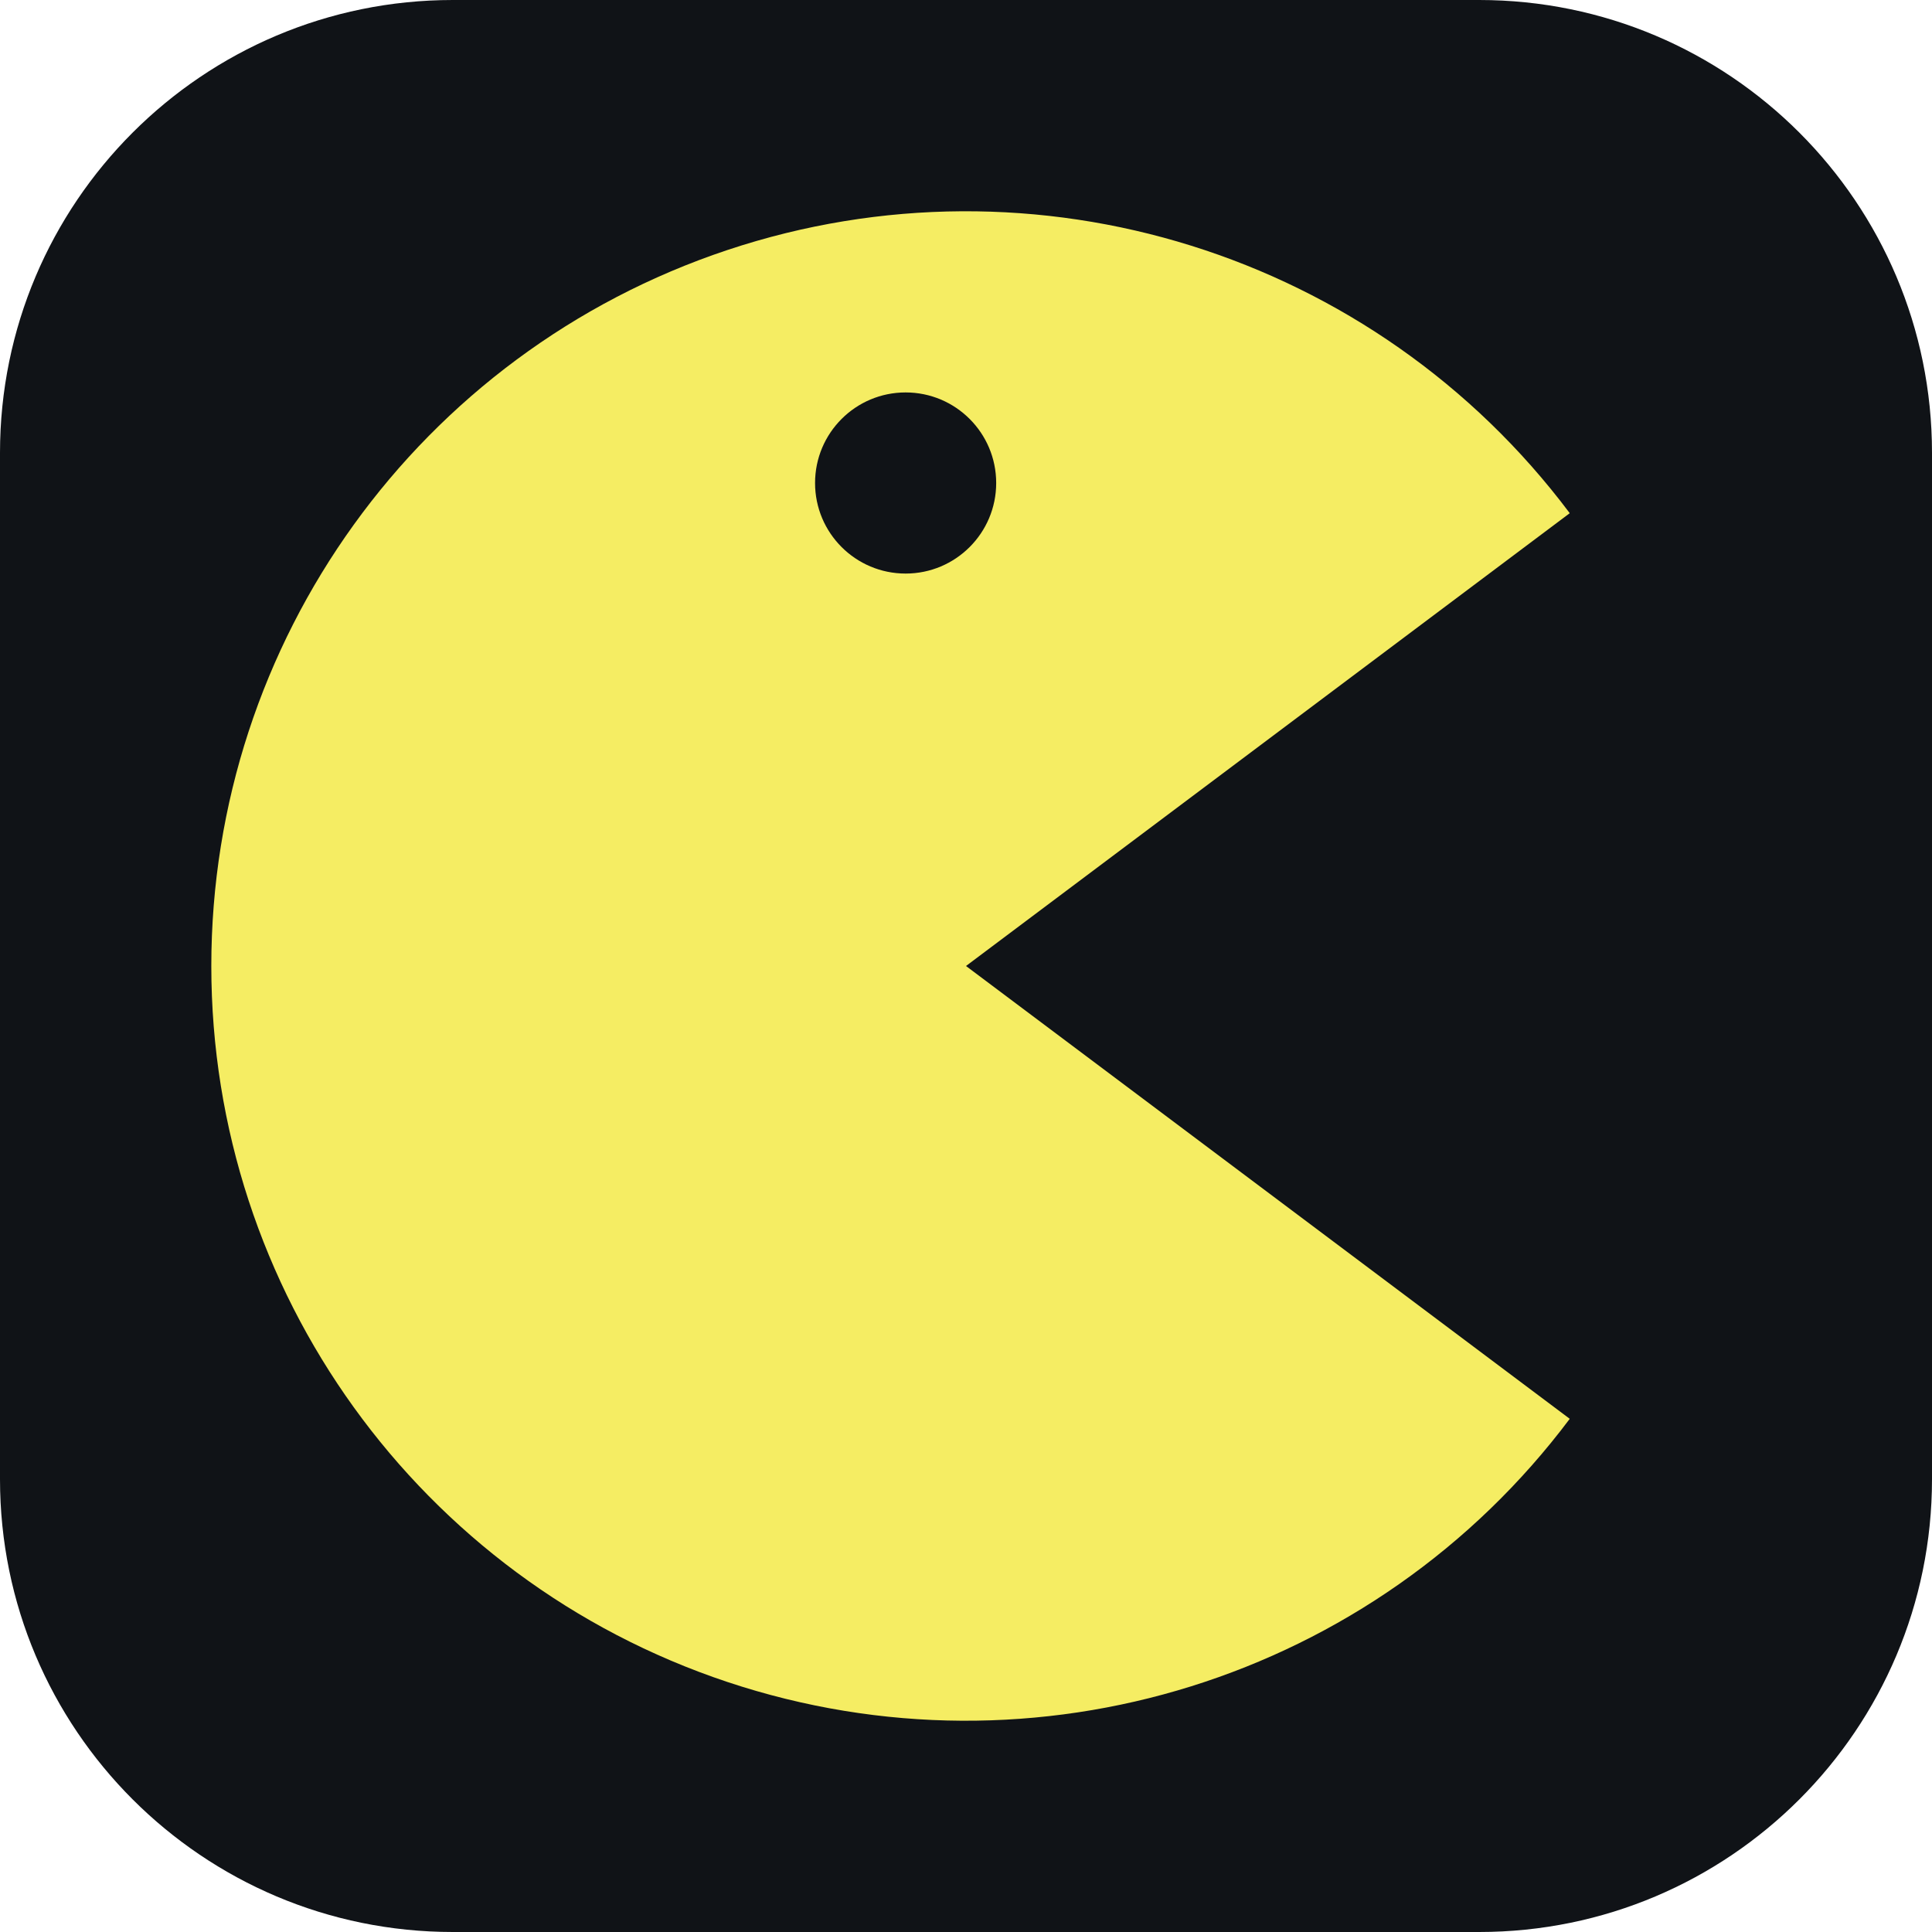
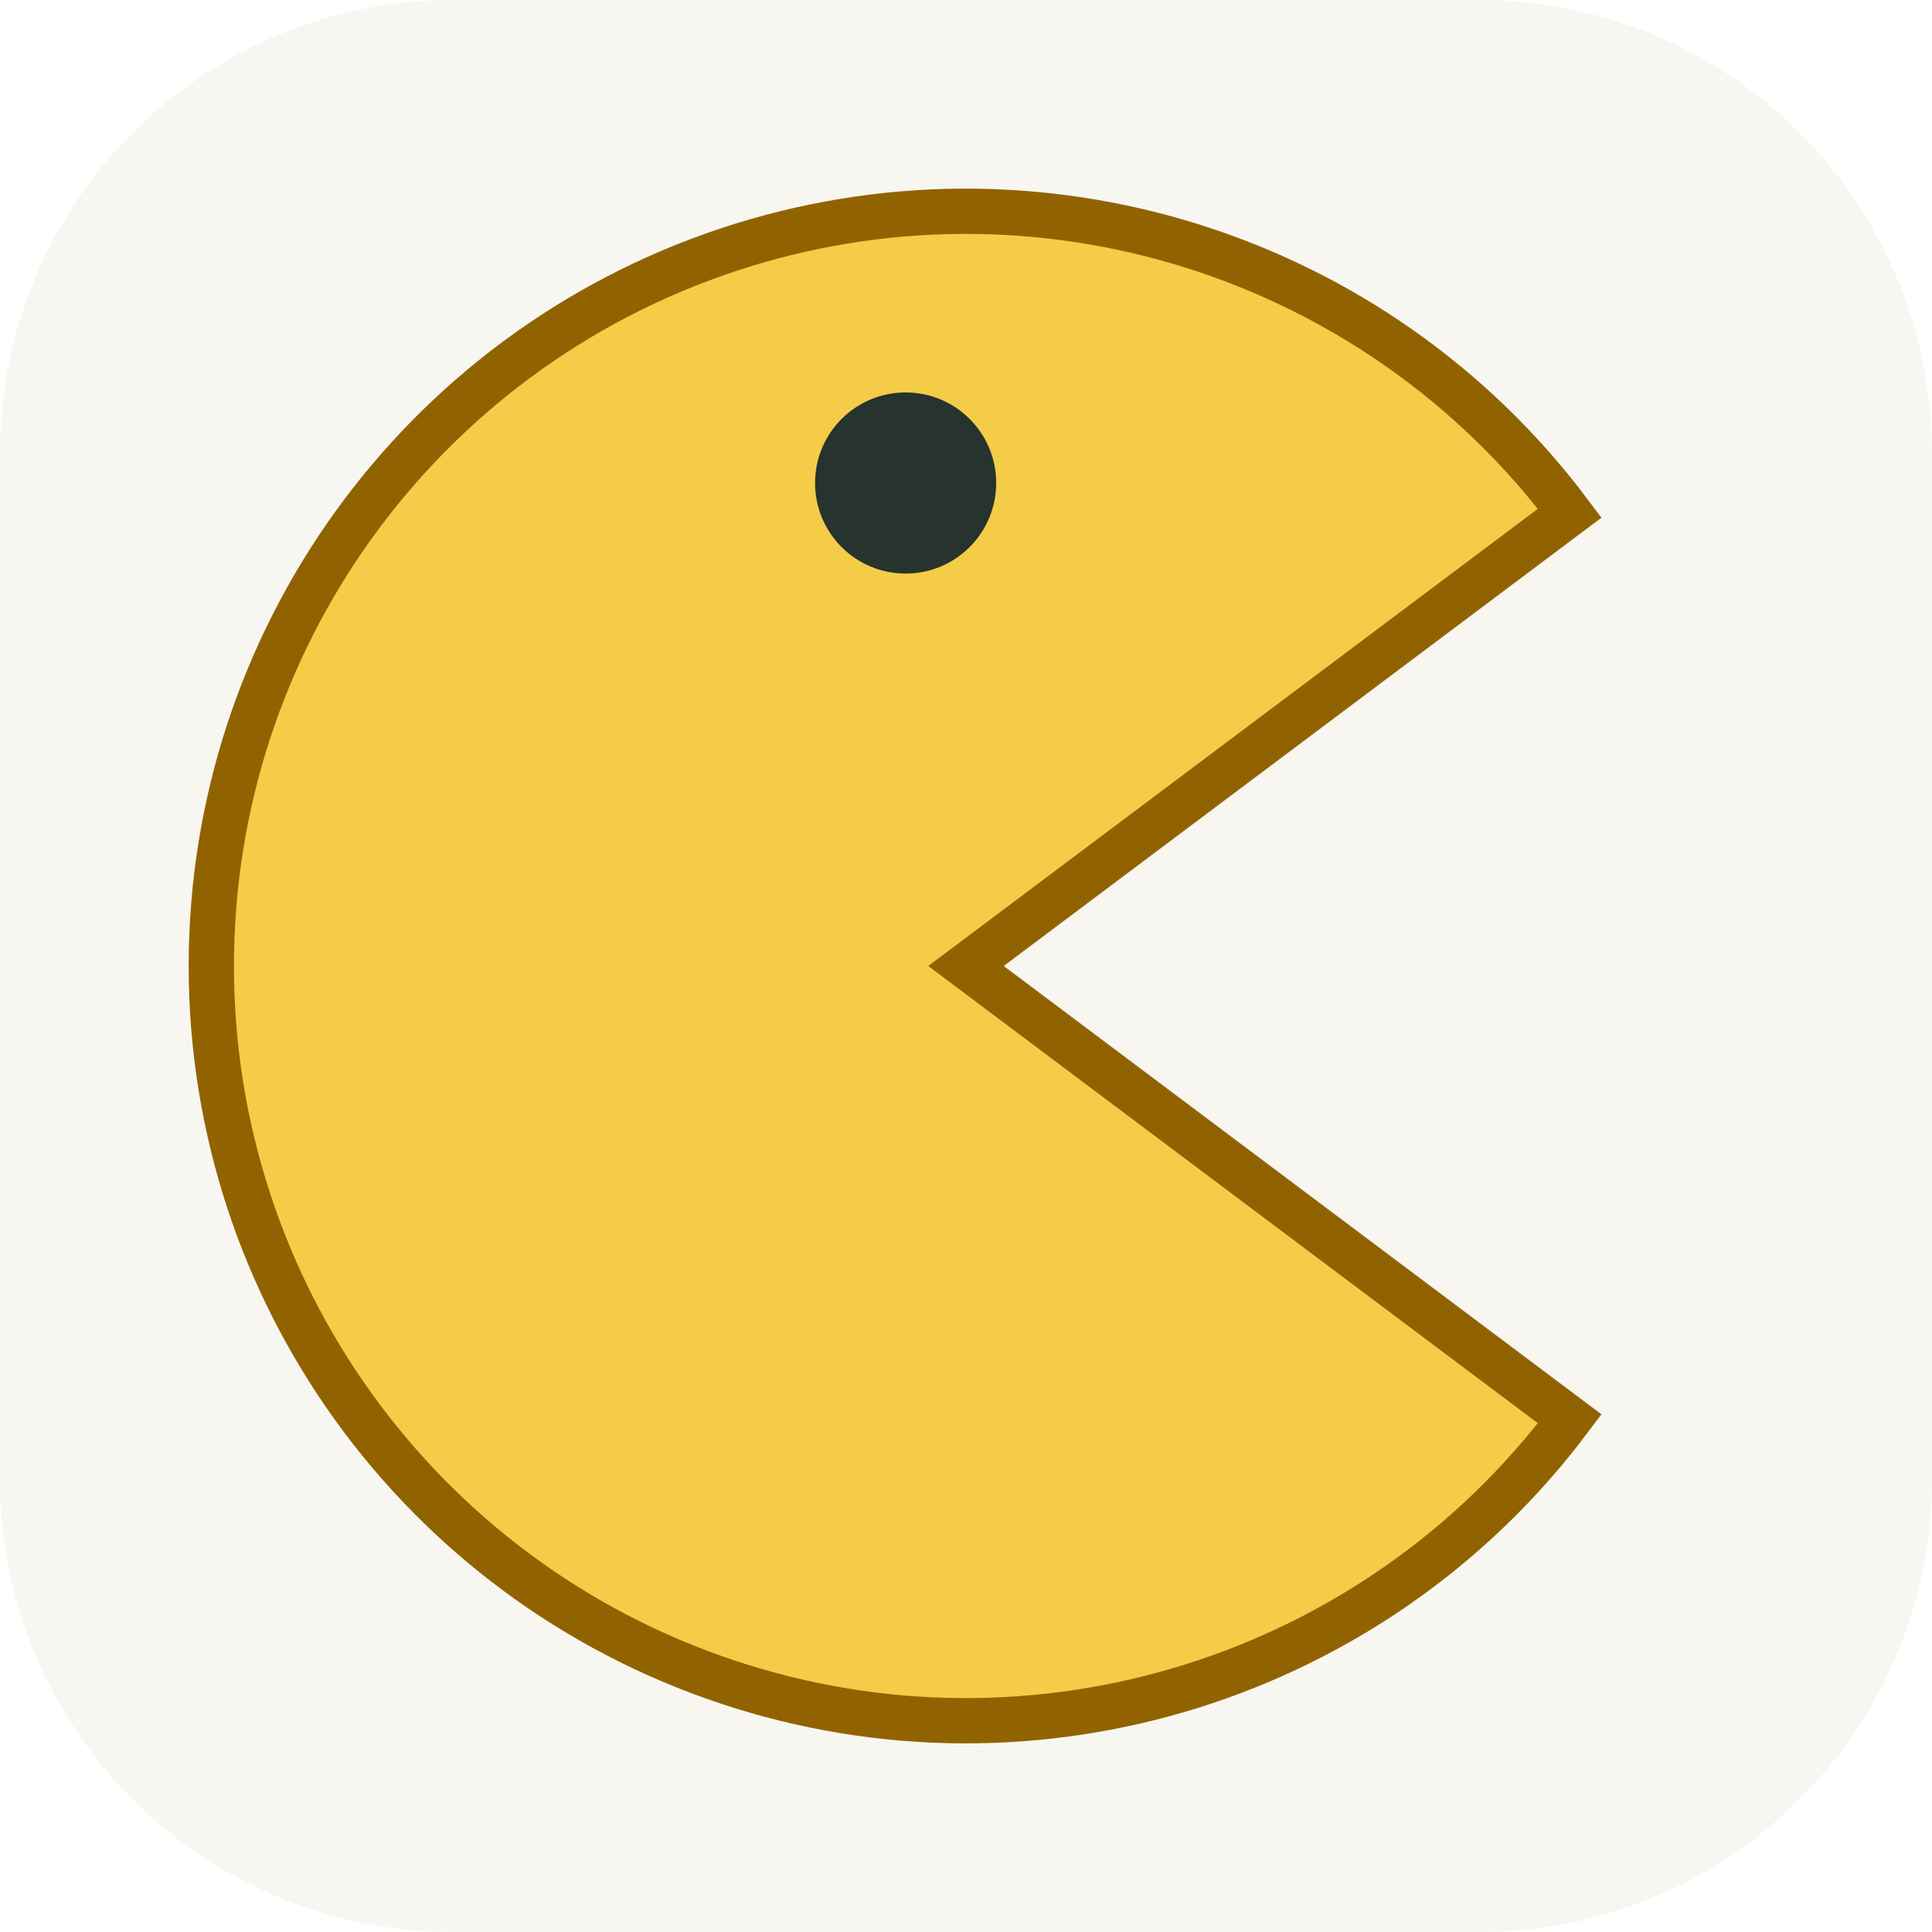
<svg xmlns="http://www.w3.org/2000/svg" width="64" height="64" viewBox="0 0 64 64">
-   <rect width="64" height="64" rx="15" fill="#101317" />
-   <path d="M52 17a25 25 0 1 0 0 30L32 32Z" fill="#f5ed63" />
-   <circle cx="30" cy="16" r="3" fill="#101317" />
+   <rect width="64" height="64" rx="15" fill="#f7f6f0" />
+   <path d="M52 17a25 25 0 1 0 0 30L32 32Z" fill="#f4cc47" stroke="#916300" stroke-width="1.5" />
+   <circle cx="30" cy="16" r="3" fill="#26332e" />
</svg>
